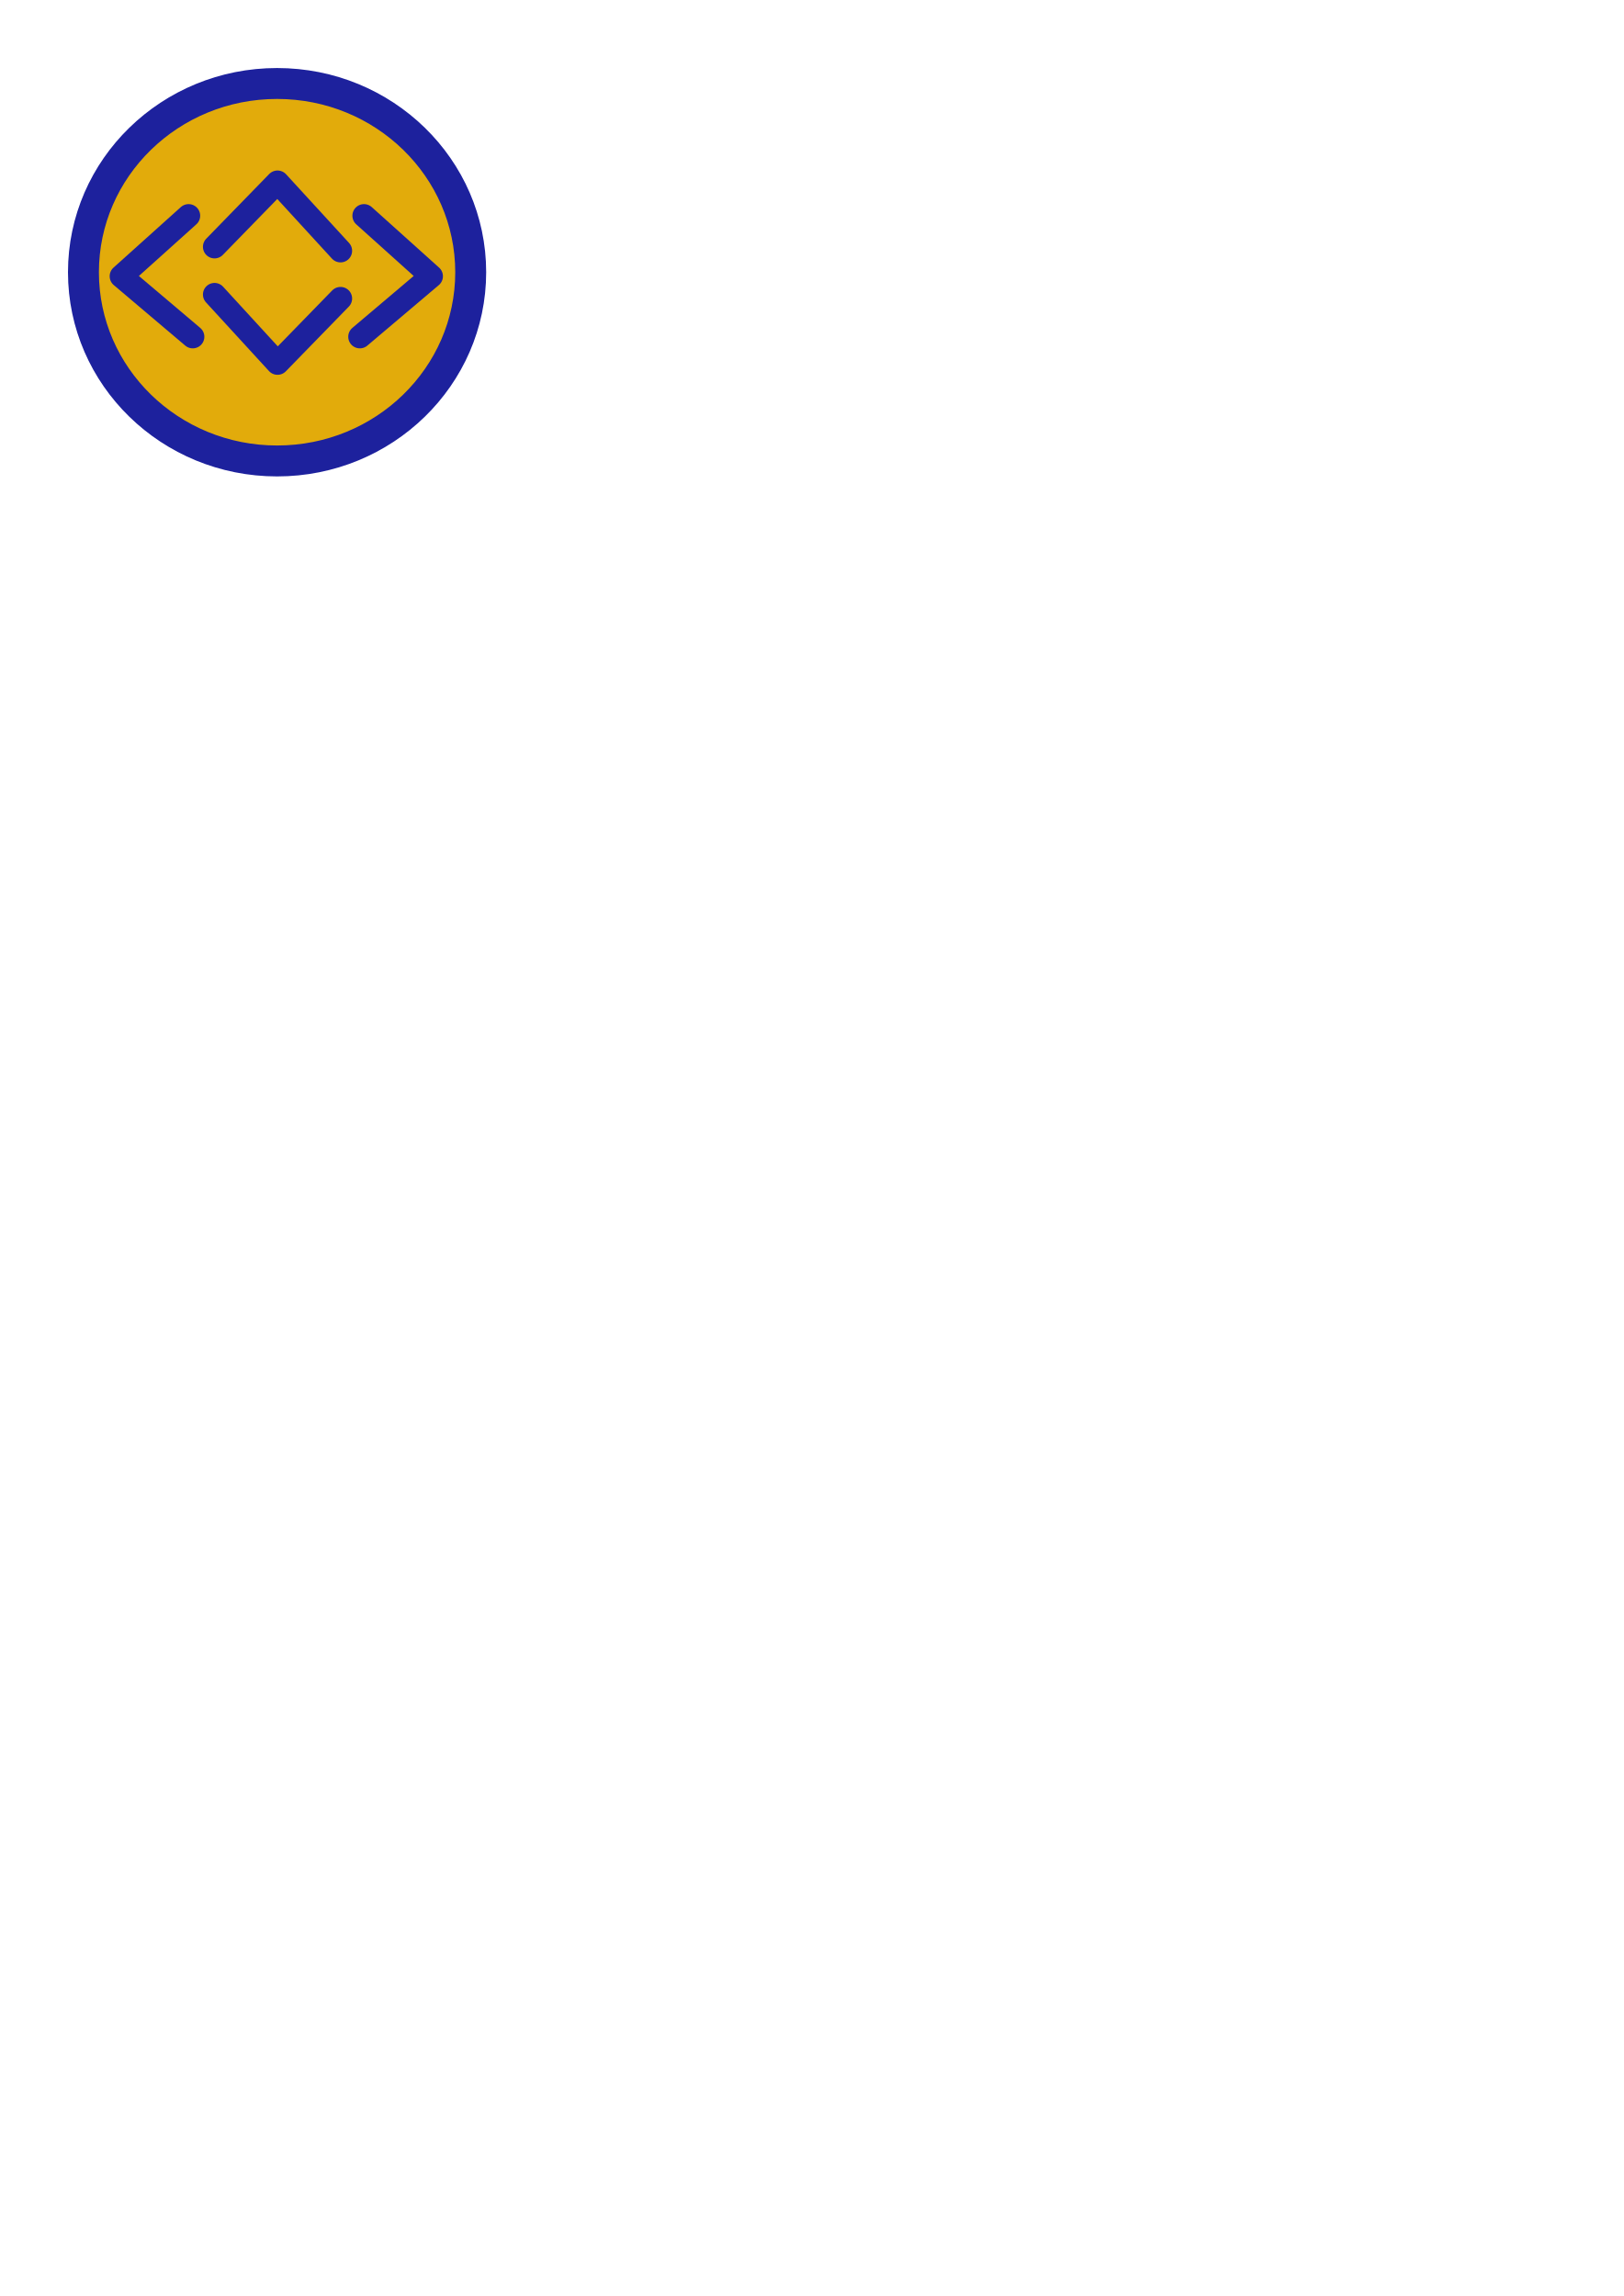
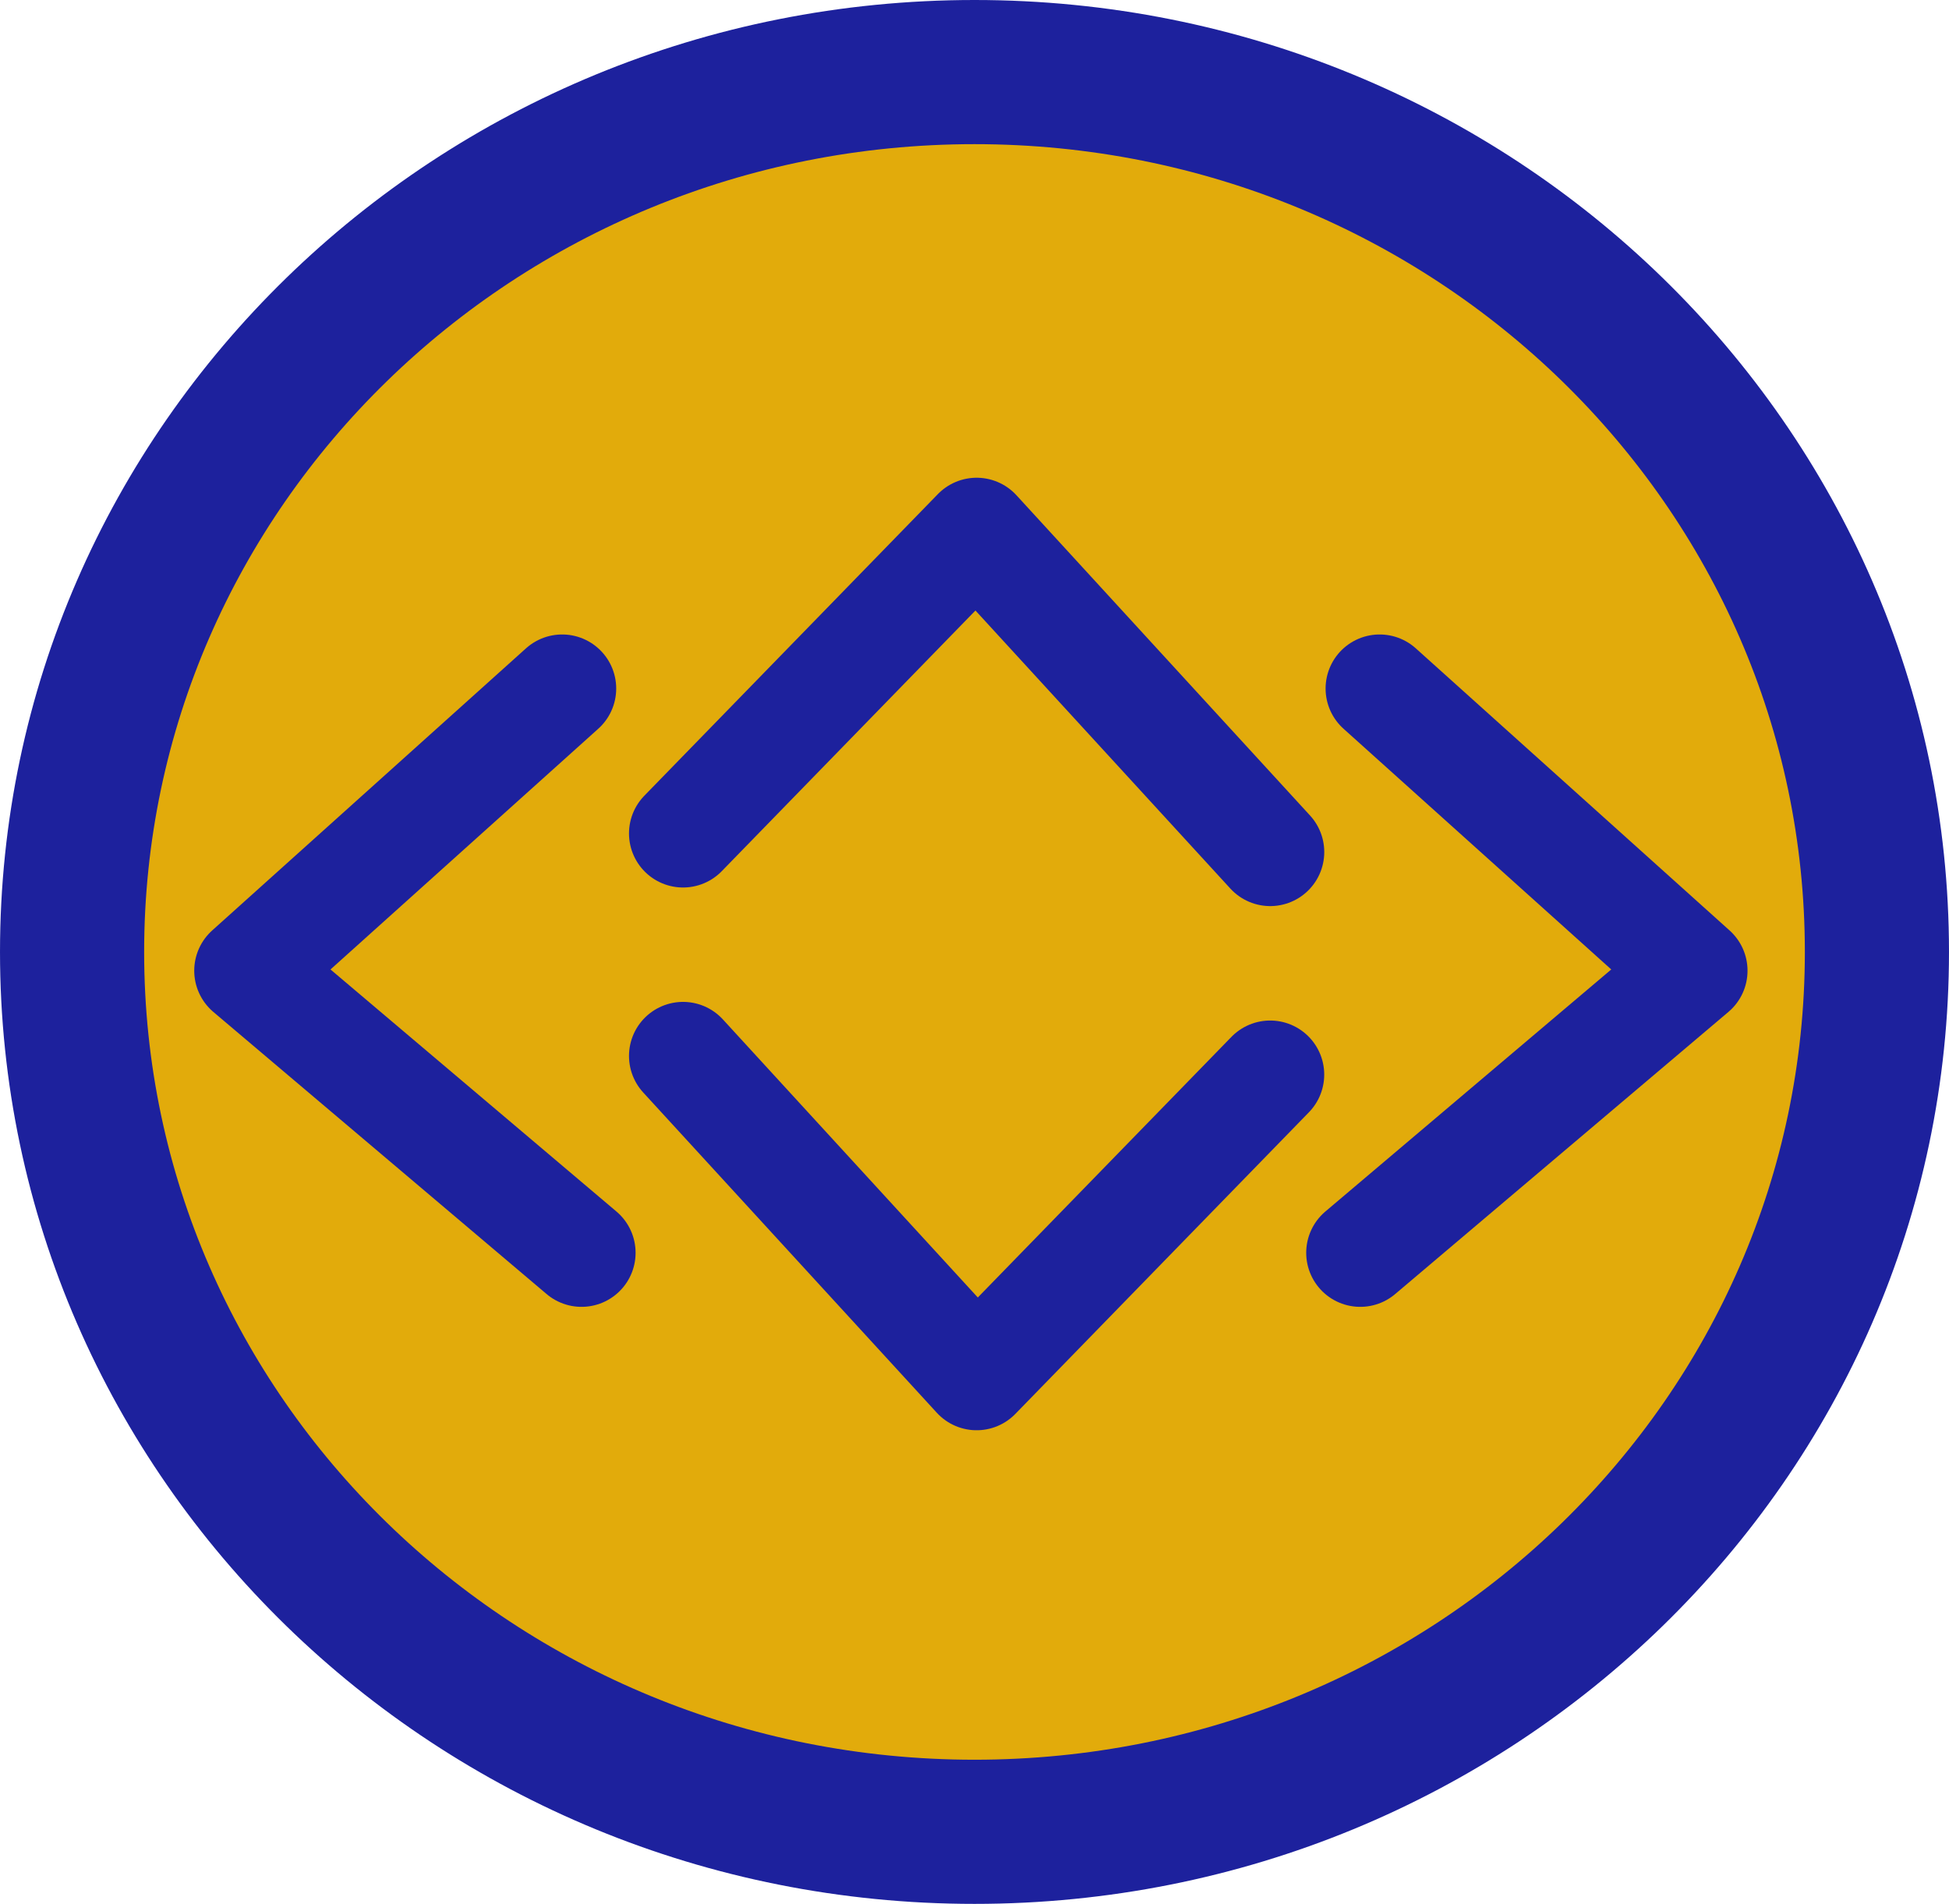
- <svg xmlns="http://www.w3.org/2000/svg" id="svg8" version="1.1" viewBox="0 0 210 297" height="297mm" width="210mm">
-   <defs id="defs2" />
-   <text xml:space="preserve" style="font-style:normal;font-weight:normal;font-size:10.583px;line-height:1.25;font-family:sans-serif;letter-spacing:0px;word-spacing:0px;fill:#000000;fill-opacity:1;stroke:none;stroke-width:0.265" x="475.312" y="-38.64" id="text1455">
-     <tspan id="tspan1453" x="475.312" y="-29.276" style="stroke-width:0.265" />
-   </text>
-   <g id="g1031" transform="translate(74.84035,-6.139479)">
-     <ellipse style="opacity:1;fill:#e2ab0b;fill-opacity:1;stroke:#1d219d;stroke-width:4;stroke-linecap:round;stroke-linejoin:round;stroke-miterlimit:4;stroke-dasharray:none;stroke-opacity:1" id="ellipse991" cx="-39.005" cy="41.353" rx="25.043" ry="24.414" />
-     <g id="g1023">
-       <path id="path995" d="m -47.094,38.064 8.147,-8.369 8.147,8.886" style="opacity:1;fill:none;fill-opacity:1;stroke:#1d219d;stroke-width:3;stroke-linecap:round;stroke-linejoin:round;stroke-miterlimit:4;stroke-dasharray:none;stroke-opacity:1" />
-       <path style="opacity:1;fill:none;fill-opacity:1;stroke:#1d219d;stroke-width:3;stroke-linecap:round;stroke-linejoin:round;stroke-miterlimit:4;stroke-dasharray:none;stroke-opacity:1" d="m -27.763,34.043 8.709,7.829 -9.247,7.829" id="path997" />
-       <path id="path999" d="m -50.449,34.043 -8.709,7.829 9.247,7.829" style="opacity:1;fill:none;fill-opacity:1;stroke:#1d219d;stroke-width:3;stroke-linecap:round;stroke-linejoin:round;stroke-miterlimit:4;stroke-dasharray:none;stroke-opacity:1" />
-       <path style="opacity:1;fill:none;fill-opacity:1;stroke:#1d219d;stroke-width:3;stroke-linecap:round;stroke-linejoin:round;stroke-miterlimit:4;stroke-dasharray:none;stroke-opacity:1" d="m -30.8,44.755 -8.147,8.369 -8.147,-8.886" id="path1002" />
-     </g>
+ <svg xmlns="http://www.w3.org/2000/svg" viewBox="0 0 54.086 52.828" height="199.665" width="204.42">
+   <g transform="translate(-8.792 -8.799)" stroke="#1d219d" stroke-linecap="round" stroke-linejoin="round">
+     <ellipse id="ellipseBtnTrans" cx="35.835" cy="35.213" rx="25.043" ry="24.414" fill="#e2ab0b" stroke-width="4" />
+     <path d="M27.747 31.925l8.147-8.37 8.147 8.886m3.037-4.537l8.709 7.829-9.247 7.828M24.392 27.904l-8.71 7.829 9.248 7.828m19.11-4.945l-8.146 8.369-8.147-8.886" fill="none" stroke-width="3" />
  </g>
</svg>
